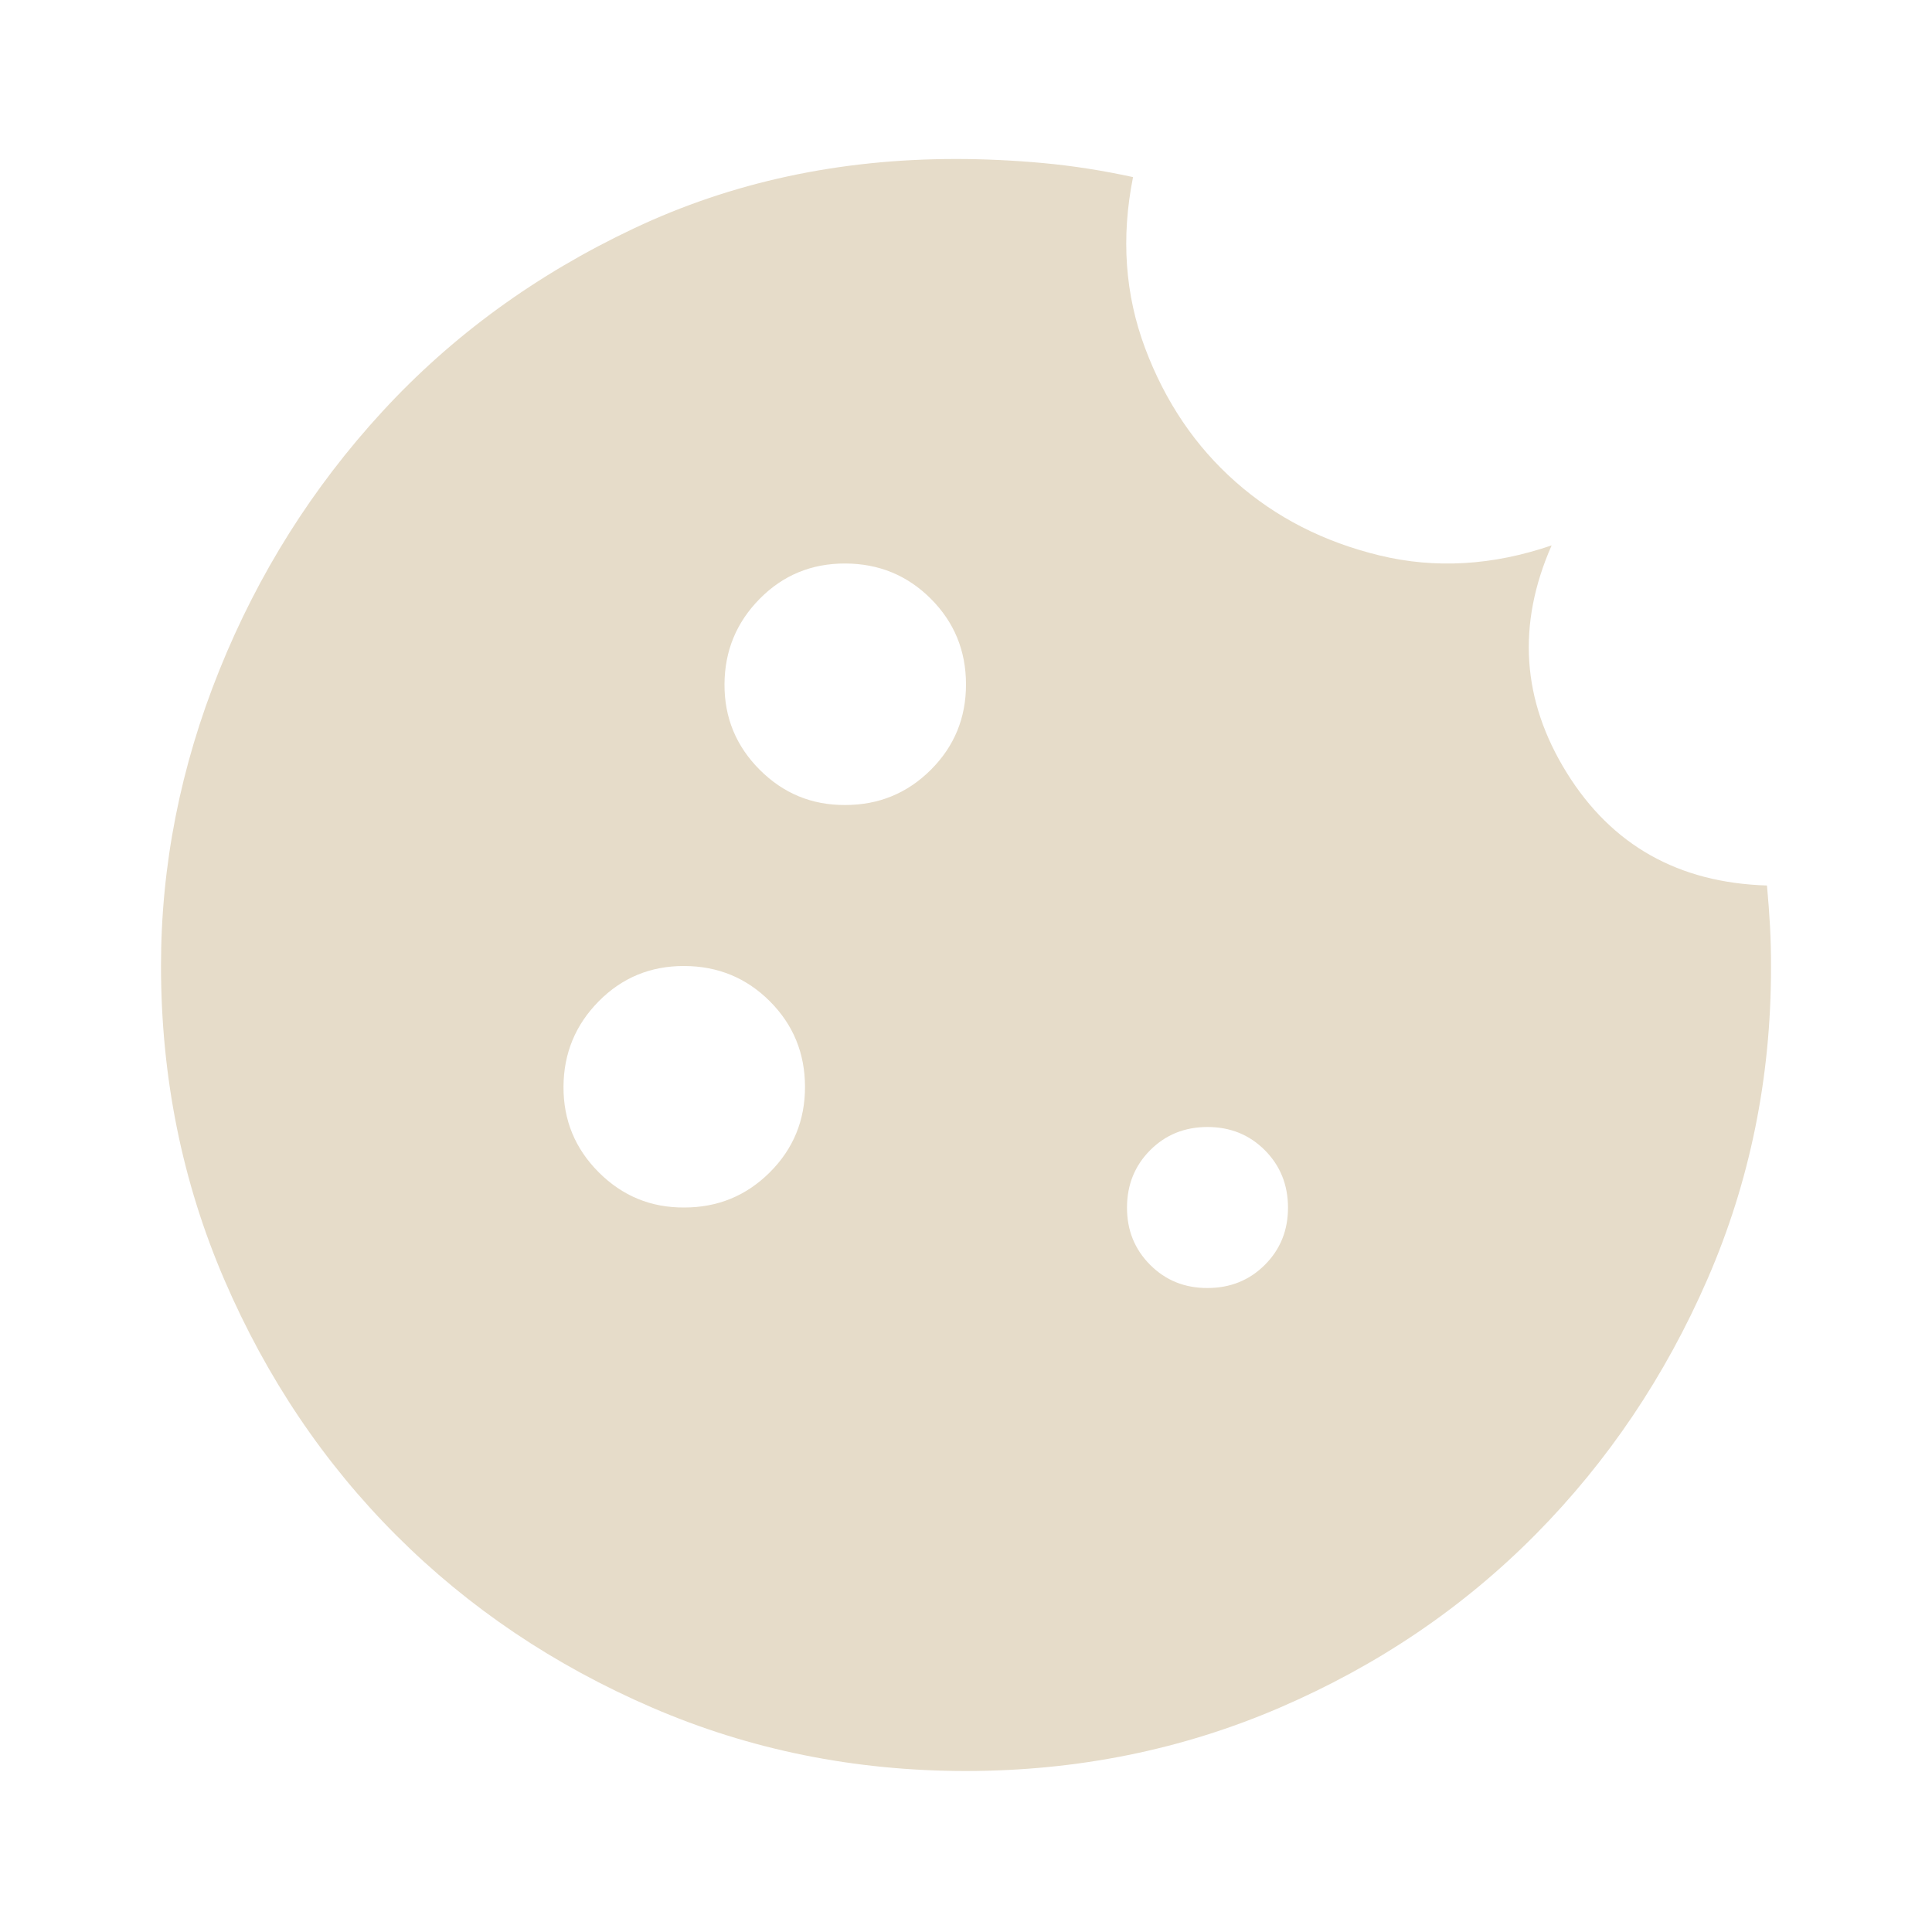
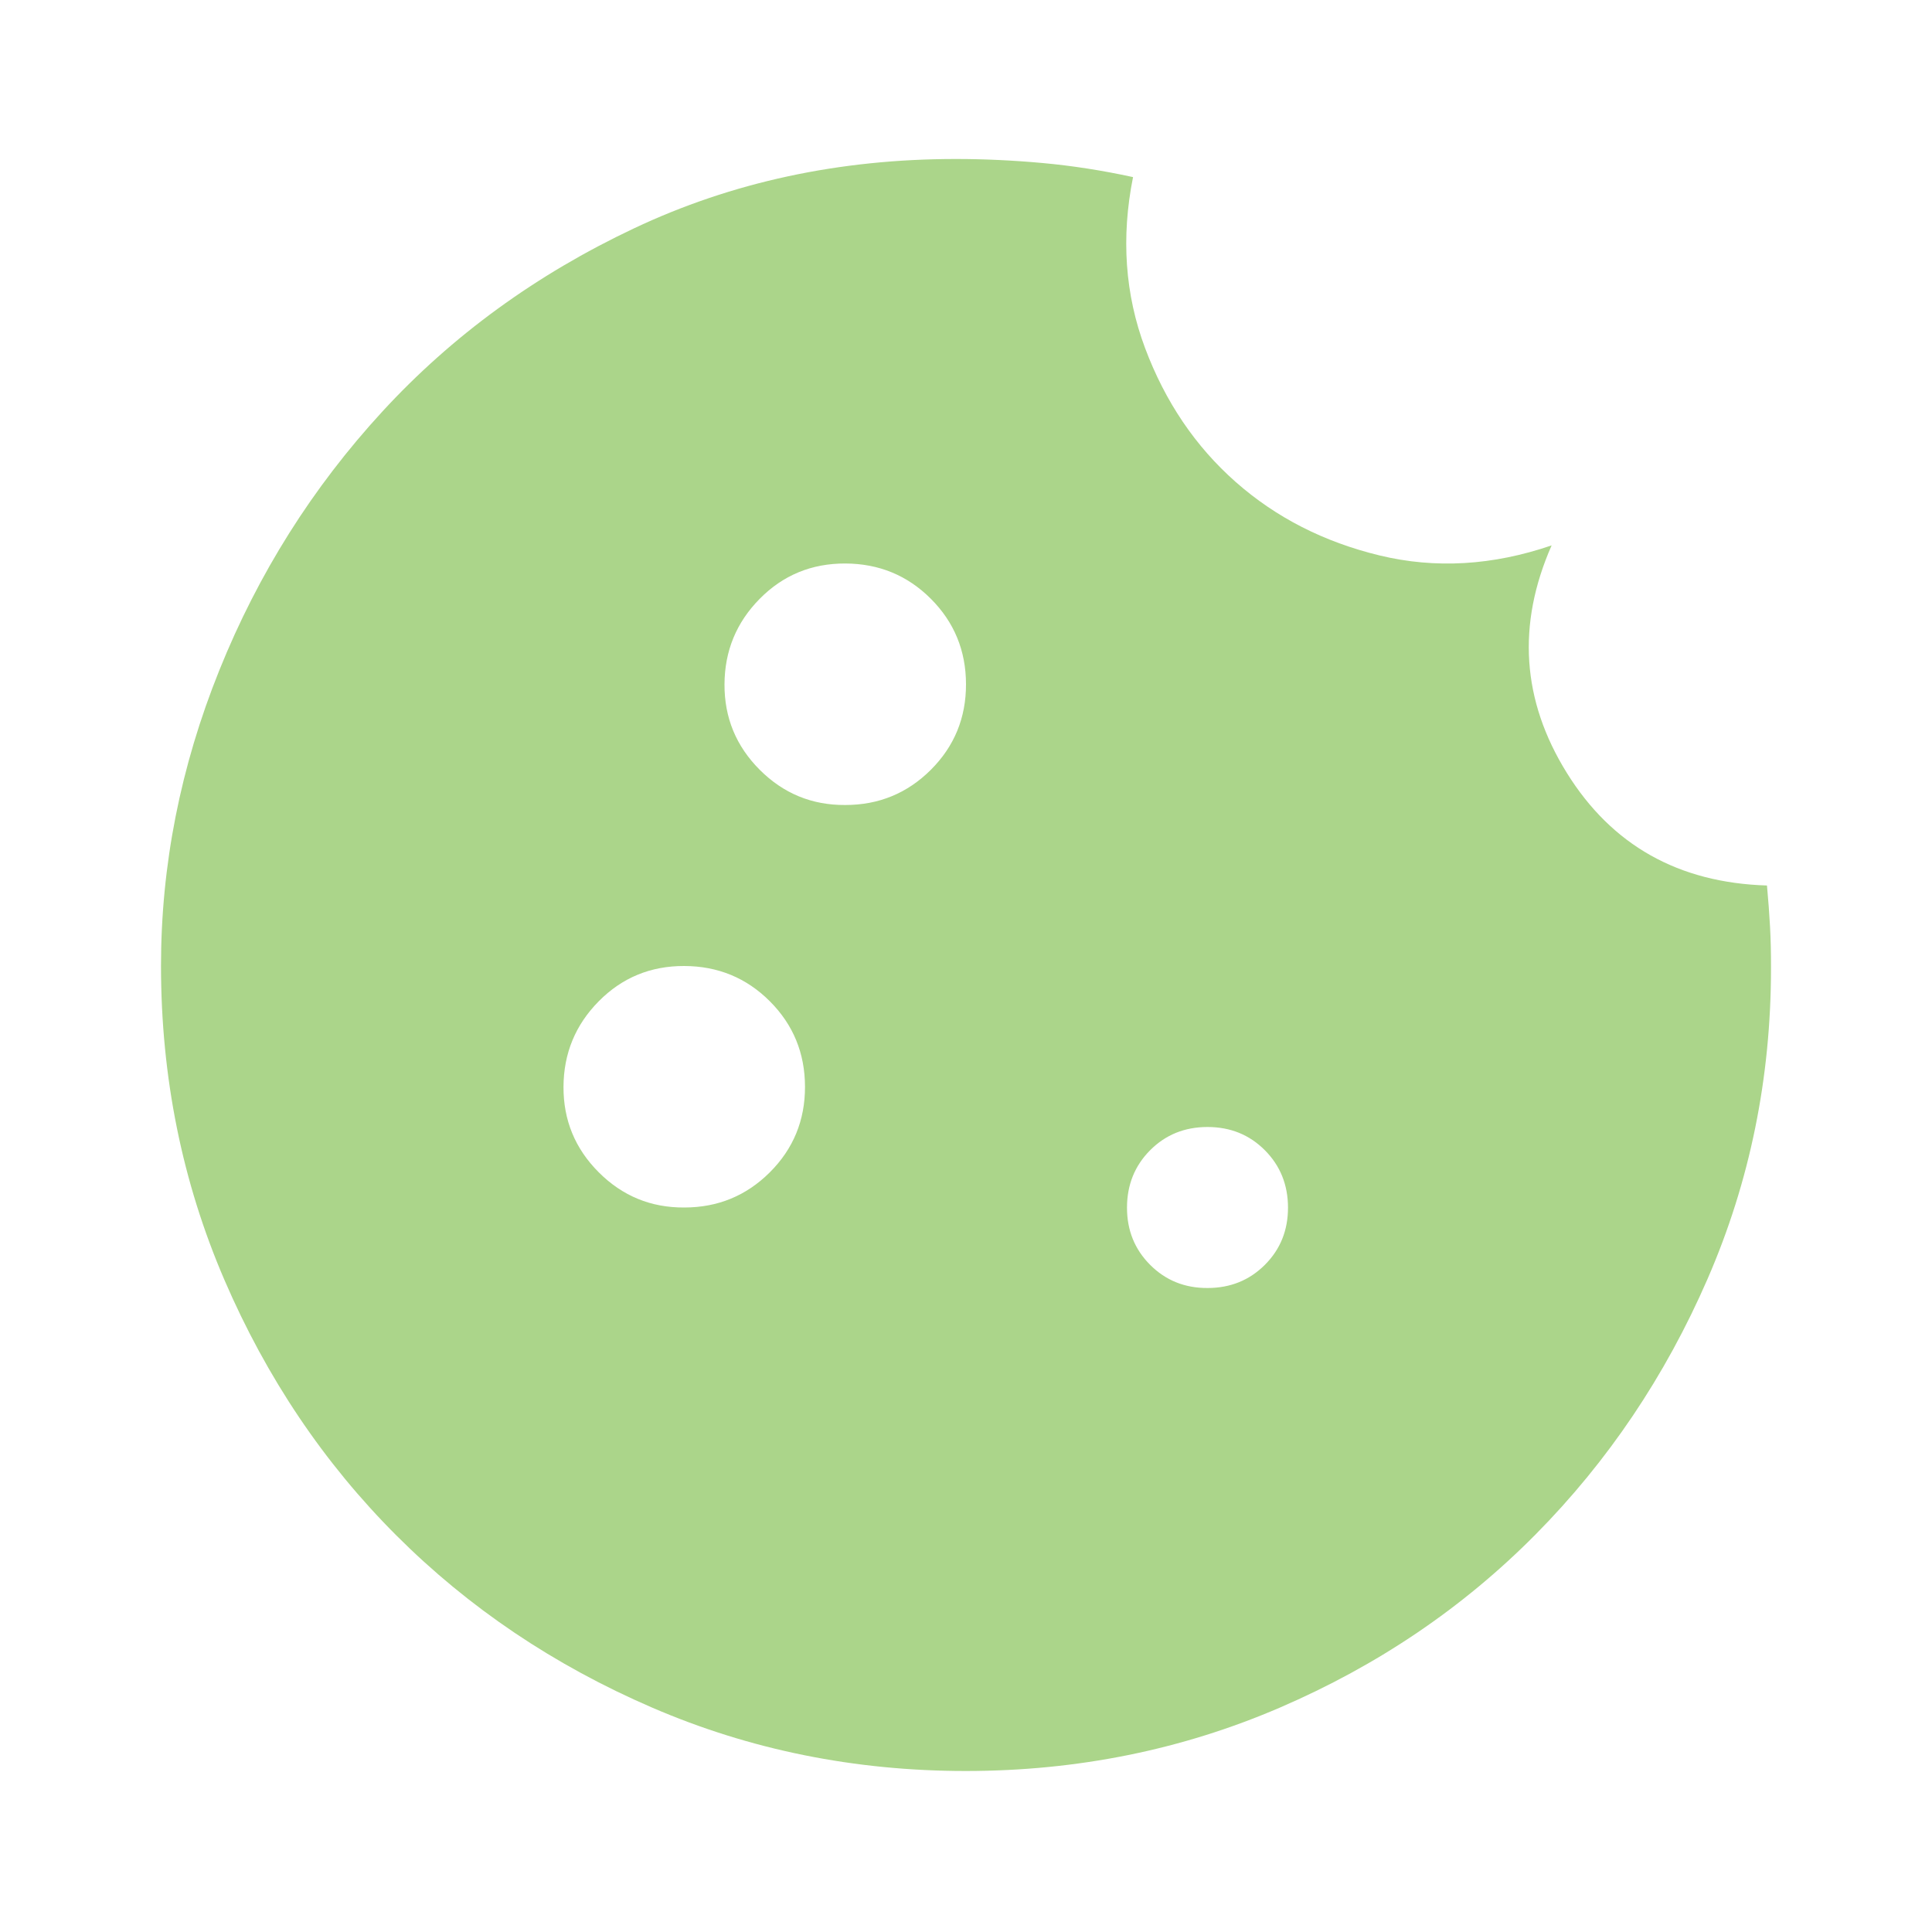
<svg xmlns="http://www.w3.org/2000/svg" width="100" height="100" viewBox="0 0 24 24">
-   <path fill="#e6dcc9" d="M12 22q-2.075 0-3.9-.788t-3.175-2.137T2.788 15.9T2 12q0-1.875.725-3.675T4.75 5.112t3.125-2.275t4-.862q.525 0 1.075.05t1.125.175q-.225 1.125.15 2.125t1.125 1.662t1.788.913t2.137-.125q-.65 1.475.188 2.825T21.95 11q.025.275.038.512t.012.513q0 2.05-.788 3.862t-2.137 3.175t-3.175 2.15T12 22m-1.5-12q.625 0 1.063-.437T12 8.5t-.437-1.062T10.5 7t-1.062.438T9 8.5t.438 1.063T10.5 10m-2 5q.625 0 1.063-.437T10 13.5t-.437-1.062T8.5 12t-1.062.438T7 13.5t.438 1.063T8.5 15m6.5 1q.425 0 .713-.288T16 15t-.288-.712T15 14t-.712.288T14 15t.288.713T15 16" />
+   <path fill="#abd58a" d="M12 22q-2.075 0-3.9-.788t-3.175-2.137T2.788 15.9T2 12q0-1.875.725-3.675T4.75 5.112t3.125-2.275t4-.862q.525 0 1.075.05t1.125.175q-.225 1.125.15 2.125t1.125 1.662t1.788.913t2.137-.125q-.65 1.475.188 2.825T21.95 11q.025.275.038.512t.012.513q0 2.05-.788 3.862t-2.137 3.175t-3.175 2.15T12 22m-1.5-12q.625 0 1.063-.437T12 8.5t-.437-1.062T10.5 7t-1.062.438T9 8.5t.438 1.063T10.5 10m-2 5q.625 0 1.063-.437T10 13.5t-.437-1.062T8.5 12t-1.062.438T7 13.5t.438 1.063T8.5 15m6.5 1q.425 0 .713-.288T16 15t-.288-.712T15 14t-.712.288T14 15t.288.713T15 16" />
</svg>
